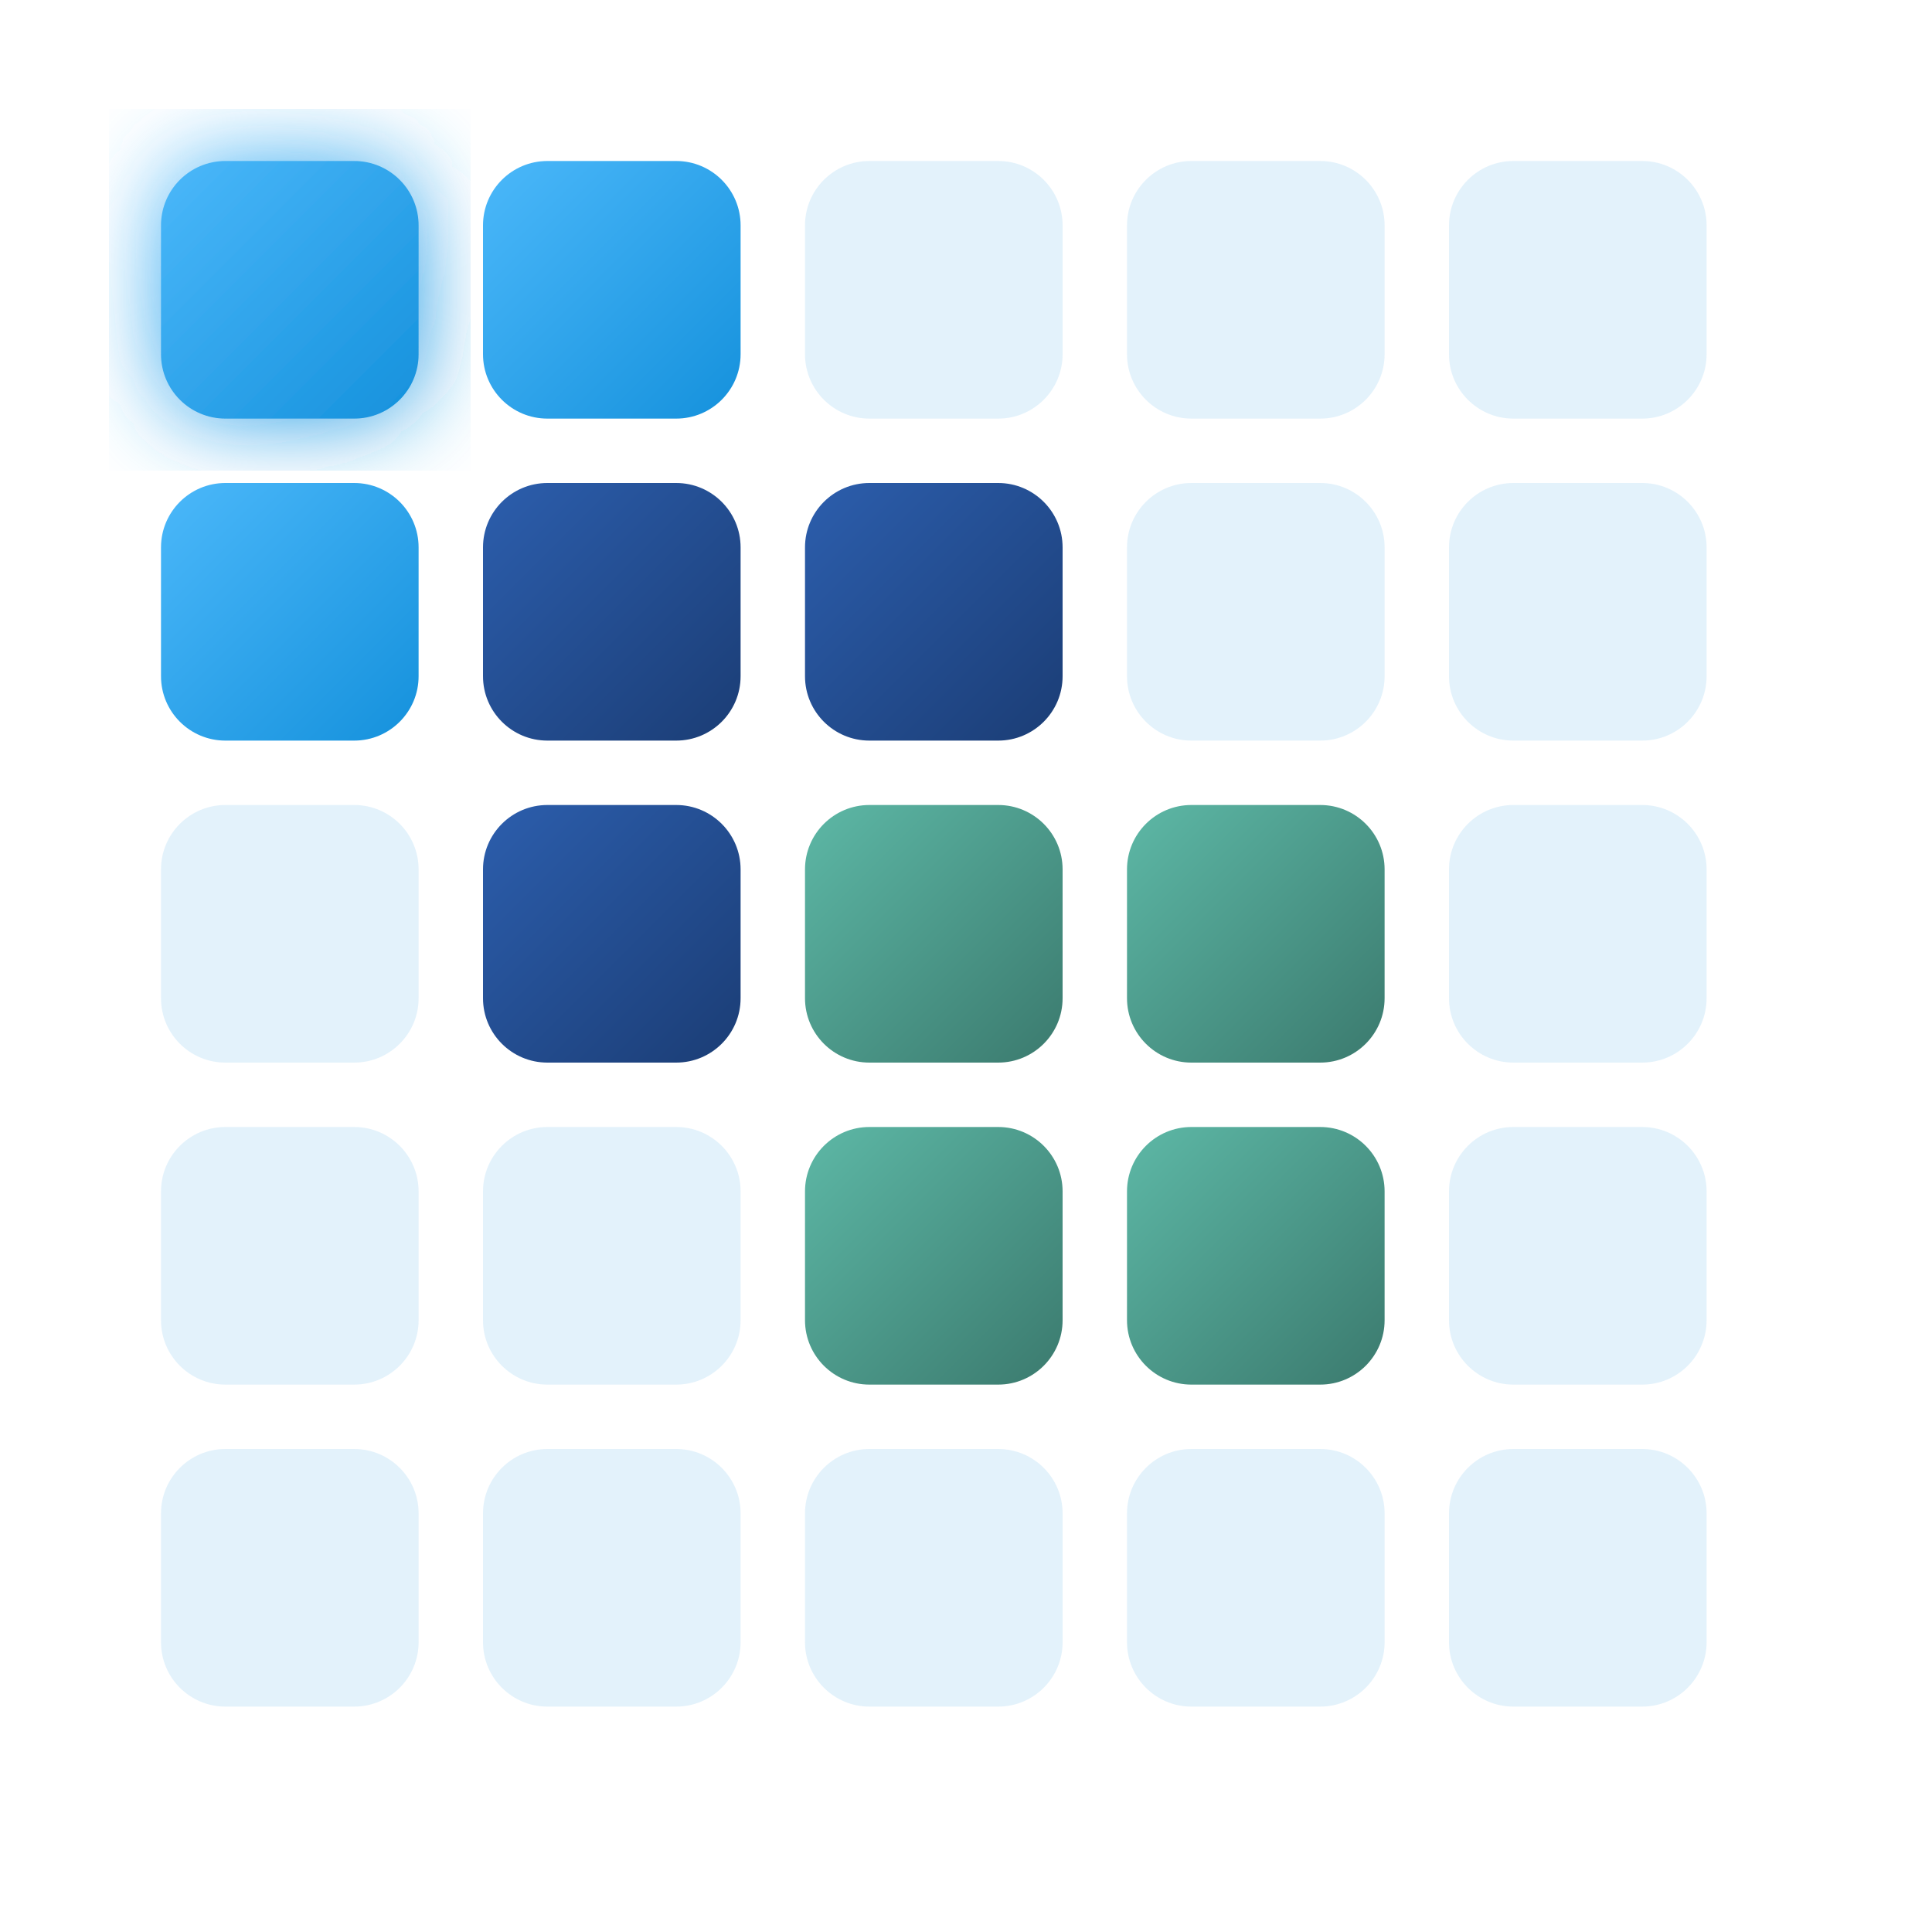
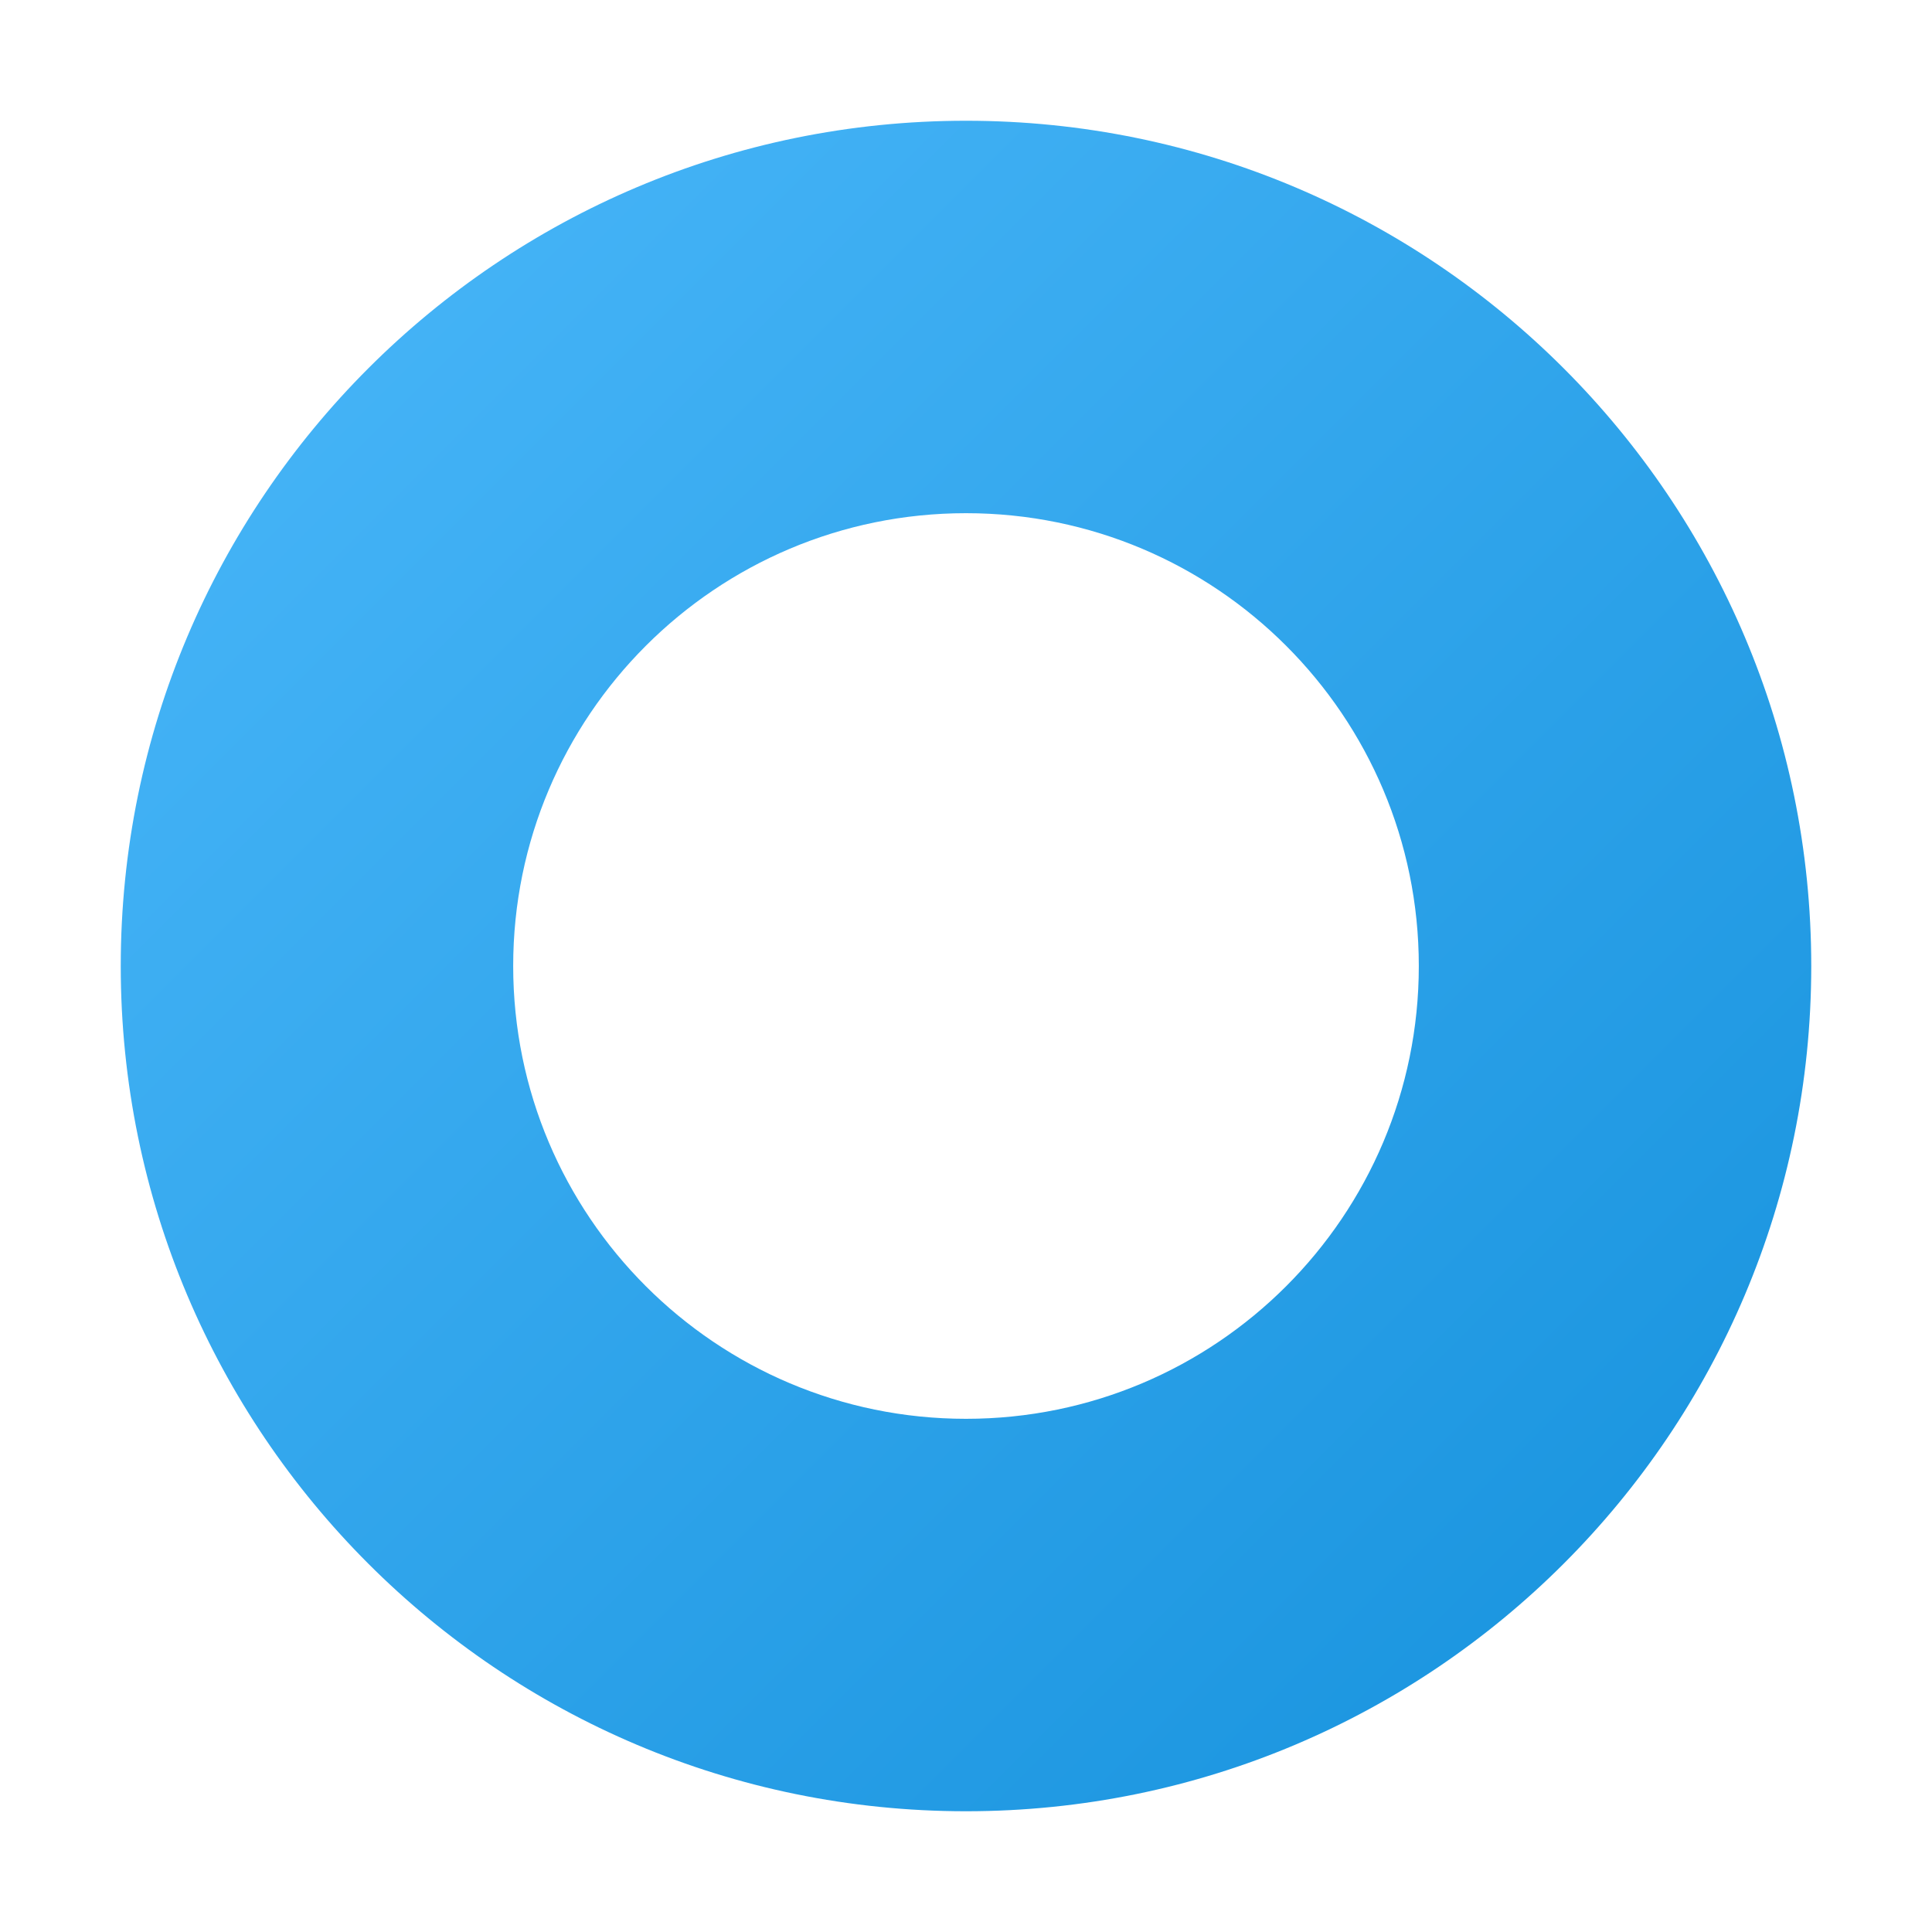
- <svg xmlns="http://www.w3.org/2000/svg" viewBox="0 0 60 60" width="128" height="128">
+ <svg xmlns="http://www.w3.org/2000/svg" width="128" height="128" viewBox="0 0 128 128">
  <defs>
-     <linearGradient id="blue-grad" x1="0%" y1="0%" x2="100%" y2="100%">
+     <linearGradient id="primaryGrad" x1="0%" y1="0%" x2="100%" y2="100%">
      <stop offset="0%" stop-color="#4bb8fa" />
      <stop offset="100%" stop-color="#1591dc" />
    </linearGradient>
-     <linearGradient id="deep-grad" x1="0%" y1="0%" x2="100%" y2="100%">
-       <stop offset="0%" stop-color="#2c5ead" />
-       <stop offset="100%" stop-color="#1b3d75" />
-     </linearGradient>
-     <linearGradient id="teal-grad" x1="0%" y1="0%" x2="100%" y2="100%">
-       <stop offset="0%" stop-color="#5db8a6" />
-       <stop offset="100%" stop-color="#3b7a6e" />
-     </linearGradient>
-     <filter id="drop-glow" x="-20%" y="-20%" width="140%" height="140%">
-       <feGaussianBlur stdDeviation="1.5" result="blur" />
-       <feComposite in="SourceGraphic" in2="blur" operator="over" />
-     </filter>
  </defs>
-   <g>
-     <rect x="5" y="5" width="8" height="8" rx="2" fill="url(#blue-grad)" filter="url(#drop-glow)" />
-     <rect x="15" y="5" width="8" height="8" rx="2" fill="url(#blue-grad)" />
-     <rect x="25" y="5" width="8" height="8" rx="2" fill="rgba(21, 145, 220, 0.12)" />
-     <rect x="35" y="5" width="8" height="8" rx="2" fill="rgba(21, 145, 220, 0.12)" />
-     <rect x="45" y="5" width="8" height="8" rx="2" fill="rgba(21, 145, 220, 0.12)" />
-     <rect x="5" y="15" width="8" height="8" rx="2" fill="url(#blue-grad)" />
-     <rect x="15" y="15" width="8" height="8" rx="2" fill="url(#deep-grad)" />
-     <rect x="25" y="15" width="8" height="8" rx="2" fill="url(#deep-grad)" />
-     <rect x="35" y="15" width="8" height="8" rx="2" fill="rgba(21, 145, 220, 0.12)" />
-     <rect x="45" y="15" width="8" height="8" rx="2" fill="rgba(21, 145, 220, 0.12)" />
-     <rect x="5" y="25" width="8" height="8" rx="2" fill="rgba(21, 145, 220, 0.12)" />
-     <rect x="15" y="25" width="8" height="8" rx="2" fill="url(#deep-grad)" />
-     <rect x="25" y="25" width="8" height="8" rx="2" fill="url(#teal-grad)" />
-     <rect x="35" y="25" width="8" height="8" rx="2" fill="url(#teal-grad)" />
-     <rect x="45" y="25" width="8" height="8" rx="2" fill="rgba(21, 145, 220, 0.12)" />
-     <rect x="5" y="35" width="8" height="8" rx="2" fill="rgba(21, 145, 220, 0.12)" />
-     <rect x="15" y="35" width="8" height="8" rx="2" fill="rgba(21, 145, 220, 0.12)" />
-     <rect x="25" y="35" width="8" height="8" rx="2" fill="url(#teal-grad)" />
-     <rect x="35" y="35" width="8" height="8" rx="2" fill="url(#teal-grad)" />
-     <rect x="45" y="35" width="8" height="8" rx="2" fill="rgba(21, 145, 220, 0.12)" />
-     <rect x="5" y="45" width="8" height="8" rx="2" fill="rgba(21, 145, 220, 0.12)" />
-     <rect x="15" y="45" width="8" height="8" rx="2" fill="rgba(21, 145, 220, 0.12)" />
-     <rect x="25" y="45" width="8" height="8" rx="2" fill="rgba(21, 145, 220, 0.12)" />
-     <rect x="35" y="45" width="8" height="8" rx="2" fill="rgba(21, 145, 220, 0.12)" />
-     <rect x="45" y="45" width="8" height="8" rx="2" fill="rgba(21, 145, 220, 0.12)" />
-   </g>
+   <path d="M64 8C33.072 8 8 33.072 8 64C8 94.928 33.072 120 64 120C94.928 120 120 94.928 120 64C120 33.072 94.928 8 64 8ZM64 34C80.568 34 94 47.432 94 64C94 80.568 80.568 94 64 94C47.432 94 34 80.568 34 64C34 47.432 47.432 34 64 34Z" fill="url(#primaryGrad)" />
</svg>
